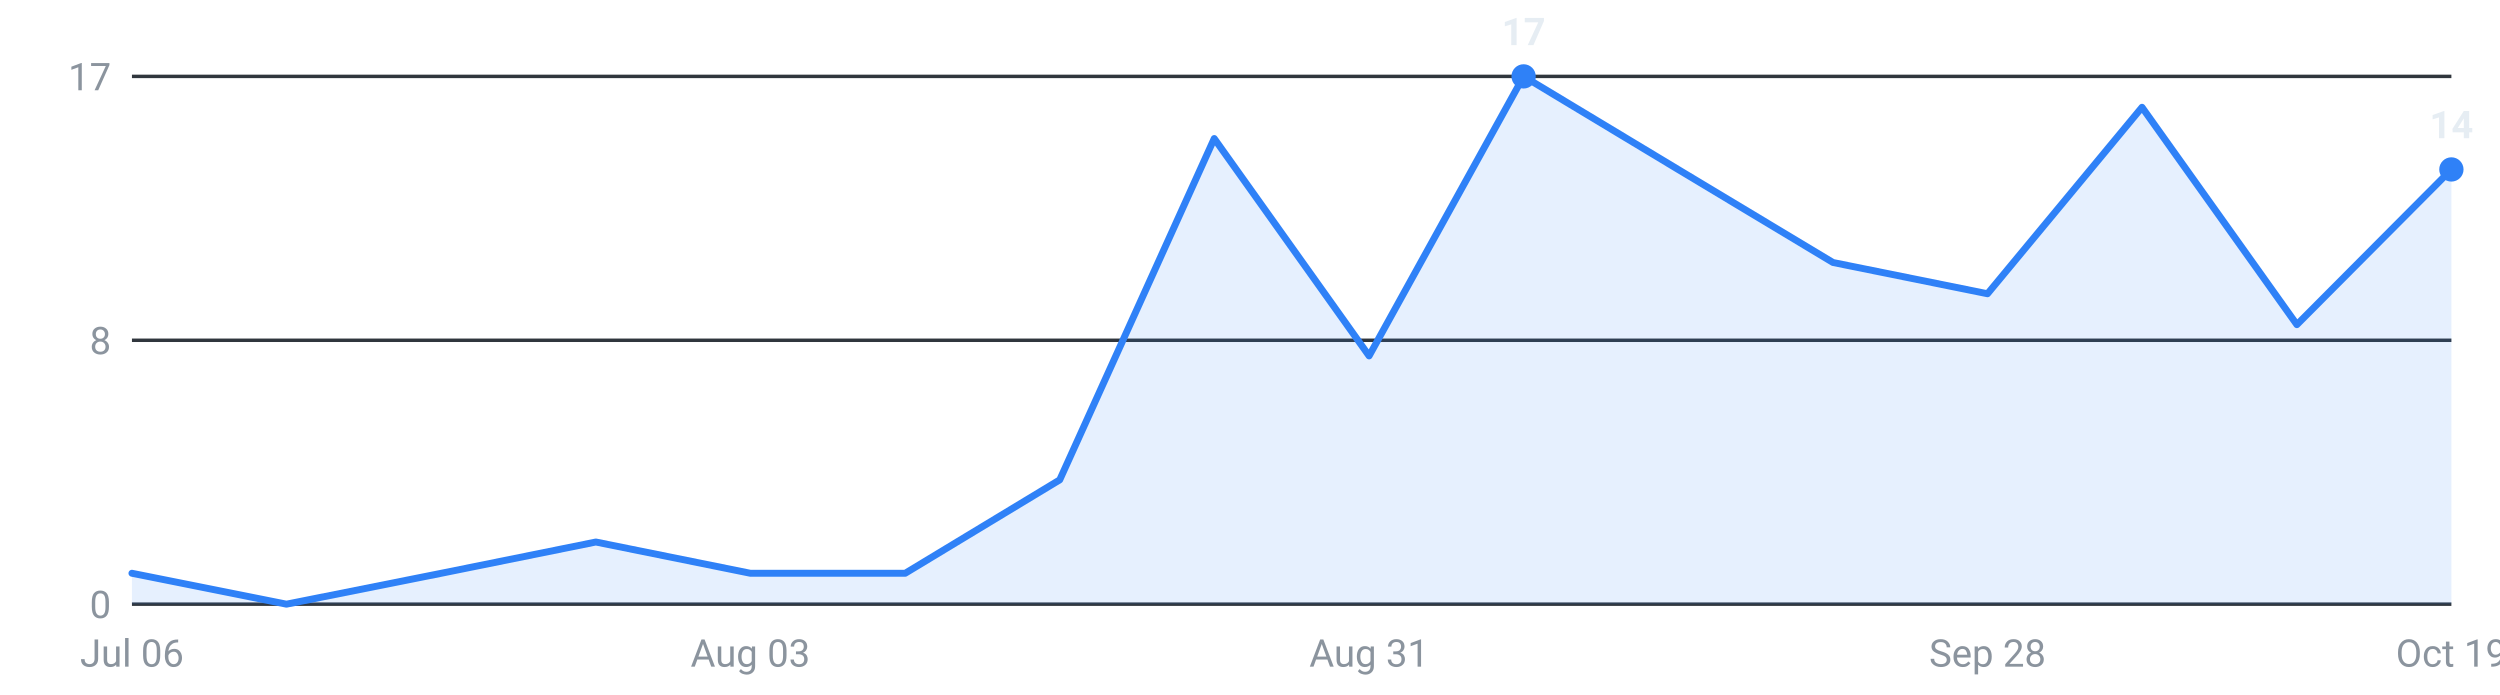
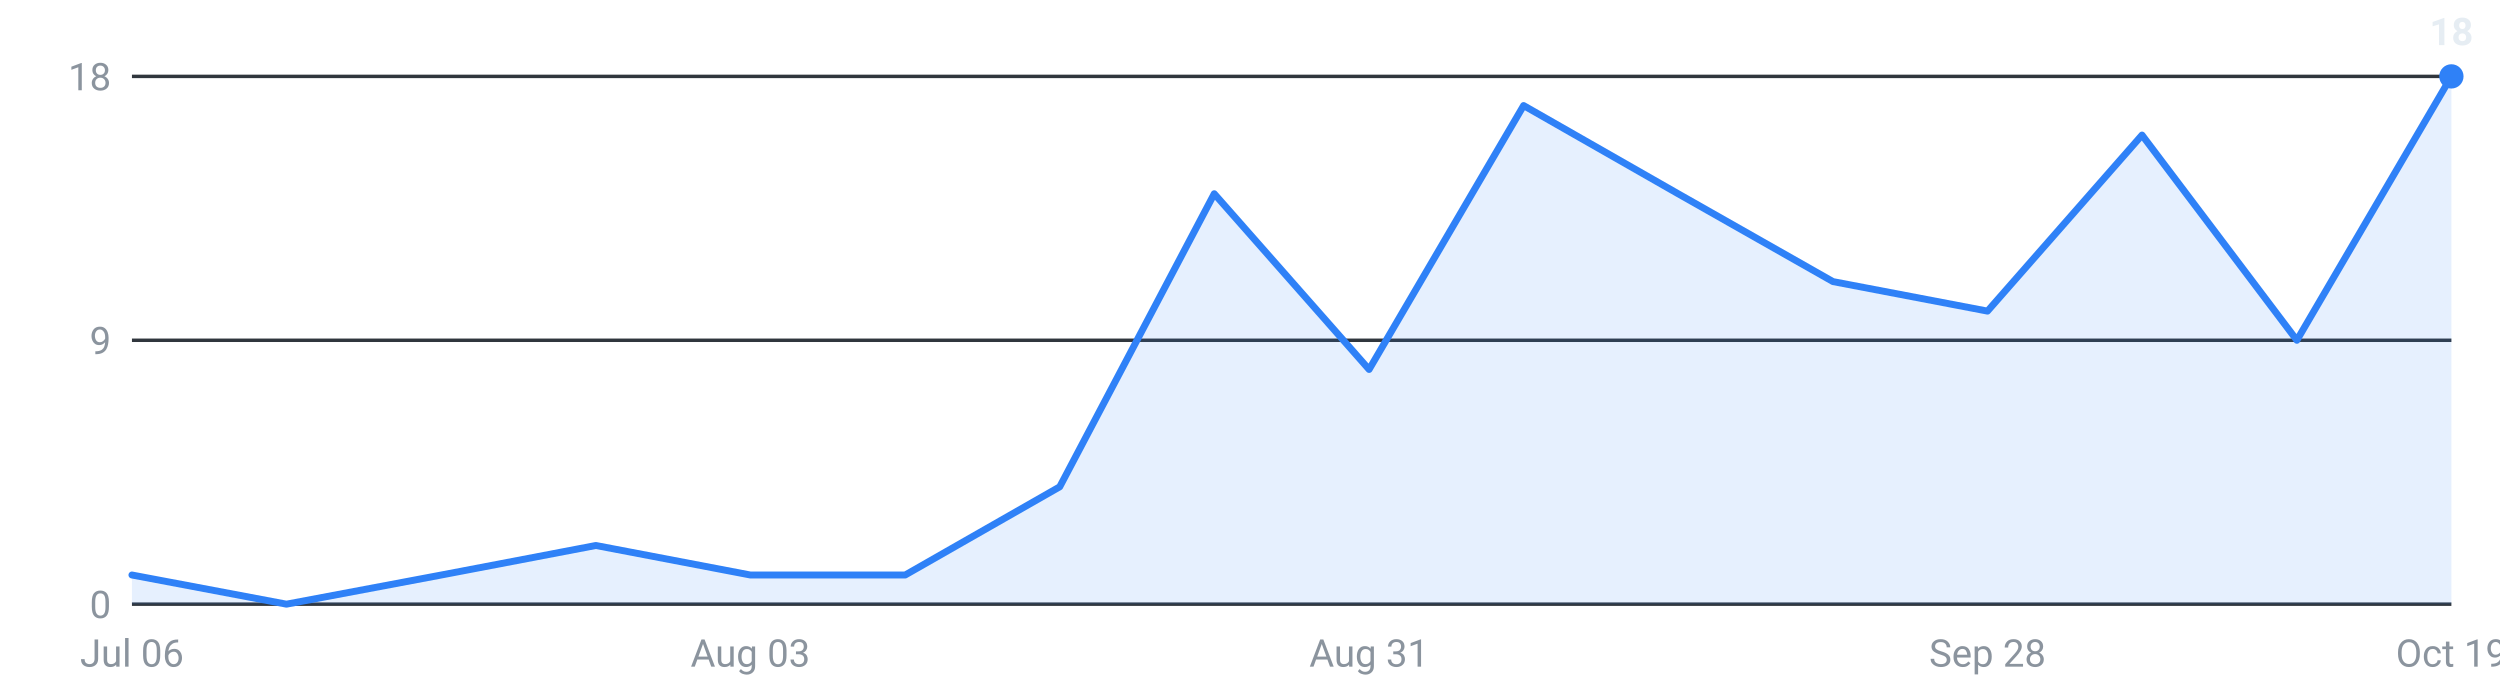
<svg xmlns="http://www.w3.org/2000/svg" viewBox="0 0 720 200" width="720" height="200" role="img" aria-label="Internships posted per week, last 16 weeks">
  <g font-family="-apple-system,Segoe UI,Roboto,sans-serif" font-size="11">
    <line x1="38" y1="174.0" x2="706" y2="174.0" stroke="#30363d" stroke-width="1" />
    <text x="32" y="178.0" text-anchor="end" fill="#8b949e">0</text>
    <line x1="38" y1="98.0" x2="706" y2="98.0" stroke="#30363d" stroke-width="1" />
-     <text x="32" y="102.0" text-anchor="end" fill="#8b949e">8</text>
+     <text x="32" y="102.0" text-anchor="end" fill="#8b949e">9</text>
    <line x1="38" y1="22.0" x2="706" y2="22.0" stroke="#30363d" stroke-width="1" />
-     <text x="32" y="26.0" text-anchor="end" fill="#8b949e">17</text>
-     <path d="M38.0,174 L38.0,165.1 L82.5,174.0 L127.1,165.1 L171.6,156.1 L216.1,165.1 L260.7,165.1 L305.2,138.2 L349.7,39.9 L394.3,102.5 L438.8,22.0 L483.3,48.8 L527.9,75.6 L572.4,84.6 L616.9,30.9 L661.5,93.5 L706.0,48.8 L706.0,174 Z" fill="#2f81f7" fill-opacity="0.12" />
-     <polyline points="38.0,165.1 82.5,174.0 127.1,165.1 171.6,156.1 216.1,165.1 260.7,165.1 305.2,138.2 349.7,39.9 394.3,102.5 438.8,22.0 483.3,48.8 527.9,75.6 572.4,84.6 616.9,30.9 661.5,93.5 706.0,48.8" fill="none" stroke="#2f81f7" stroke-width="2" stroke-linejoin="round" stroke-linecap="round" />
-     <circle cx="438.8" cy="22.0" r="3.5" fill="#2f81f7" />
-     <text x="438.8" y="13.0" text-anchor="middle" fill="#e6edf3" font-weight="600">17</text>
-     <circle cx="706.0" cy="48.8" r="3.5" fill="#2f81f7" />
-     <text x="706.0" y="39.8" text-anchor="middle" fill="#e6edf3" font-weight="600">14</text>
+     <text x="32" y="26.0" text-anchor="end" fill="#8b949e">18</text>
+     <path d="M38.0,174 L38.0,165.6 L82.5,174.0 L127.1,165.6 L171.6,157.1 L216.1,165.6 L260.7,165.6 L305.2,140.2 L349.7,55.8 L394.3,106.4 L438.8,30.4 L483.3,55.8 L527.9,81.1 L572.4,89.6 L616.9,38.9 L661.5,98.0 L706.0,22.0 L706.0,174 Z" fill="#2f81f7" fill-opacity="0.12" />
+     <polyline points="38.0,165.6 82.5,174.0 127.1,165.6 171.6,157.1 216.1,165.6 260.7,165.6 305.2,140.2 349.7,55.8 394.3,106.4 438.8,30.4 483.3,55.8 527.9,81.1 572.4,89.6 616.9,38.9 661.5,98.0 706.0,22.0" fill="none" stroke="#2f81f7" stroke-width="2" stroke-linejoin="round" stroke-linecap="round" />
+     <circle cx="706.0" cy="22.0" r="3.5" fill="#2f81f7" />
+     <text x="706.0" y="13.0" text-anchor="middle" fill="#e6edf3" font-weight="600">18</text>
    <text x="38.0" y="192" text-anchor="middle" fill="#8b949e">Jul 06</text>
    <text x="216.1" y="192" text-anchor="middle" fill="#8b949e">Aug 03</text>
    <text x="394.3" y="192" text-anchor="middle" fill="#8b949e">Aug 31</text>
    <text x="572.4" y="192" text-anchor="middle" fill="#8b949e">Sep 28</text>
    <text x="706.0" y="192" text-anchor="middle" fill="#8b949e">Oct 19</text>
  </g>
</svg>
